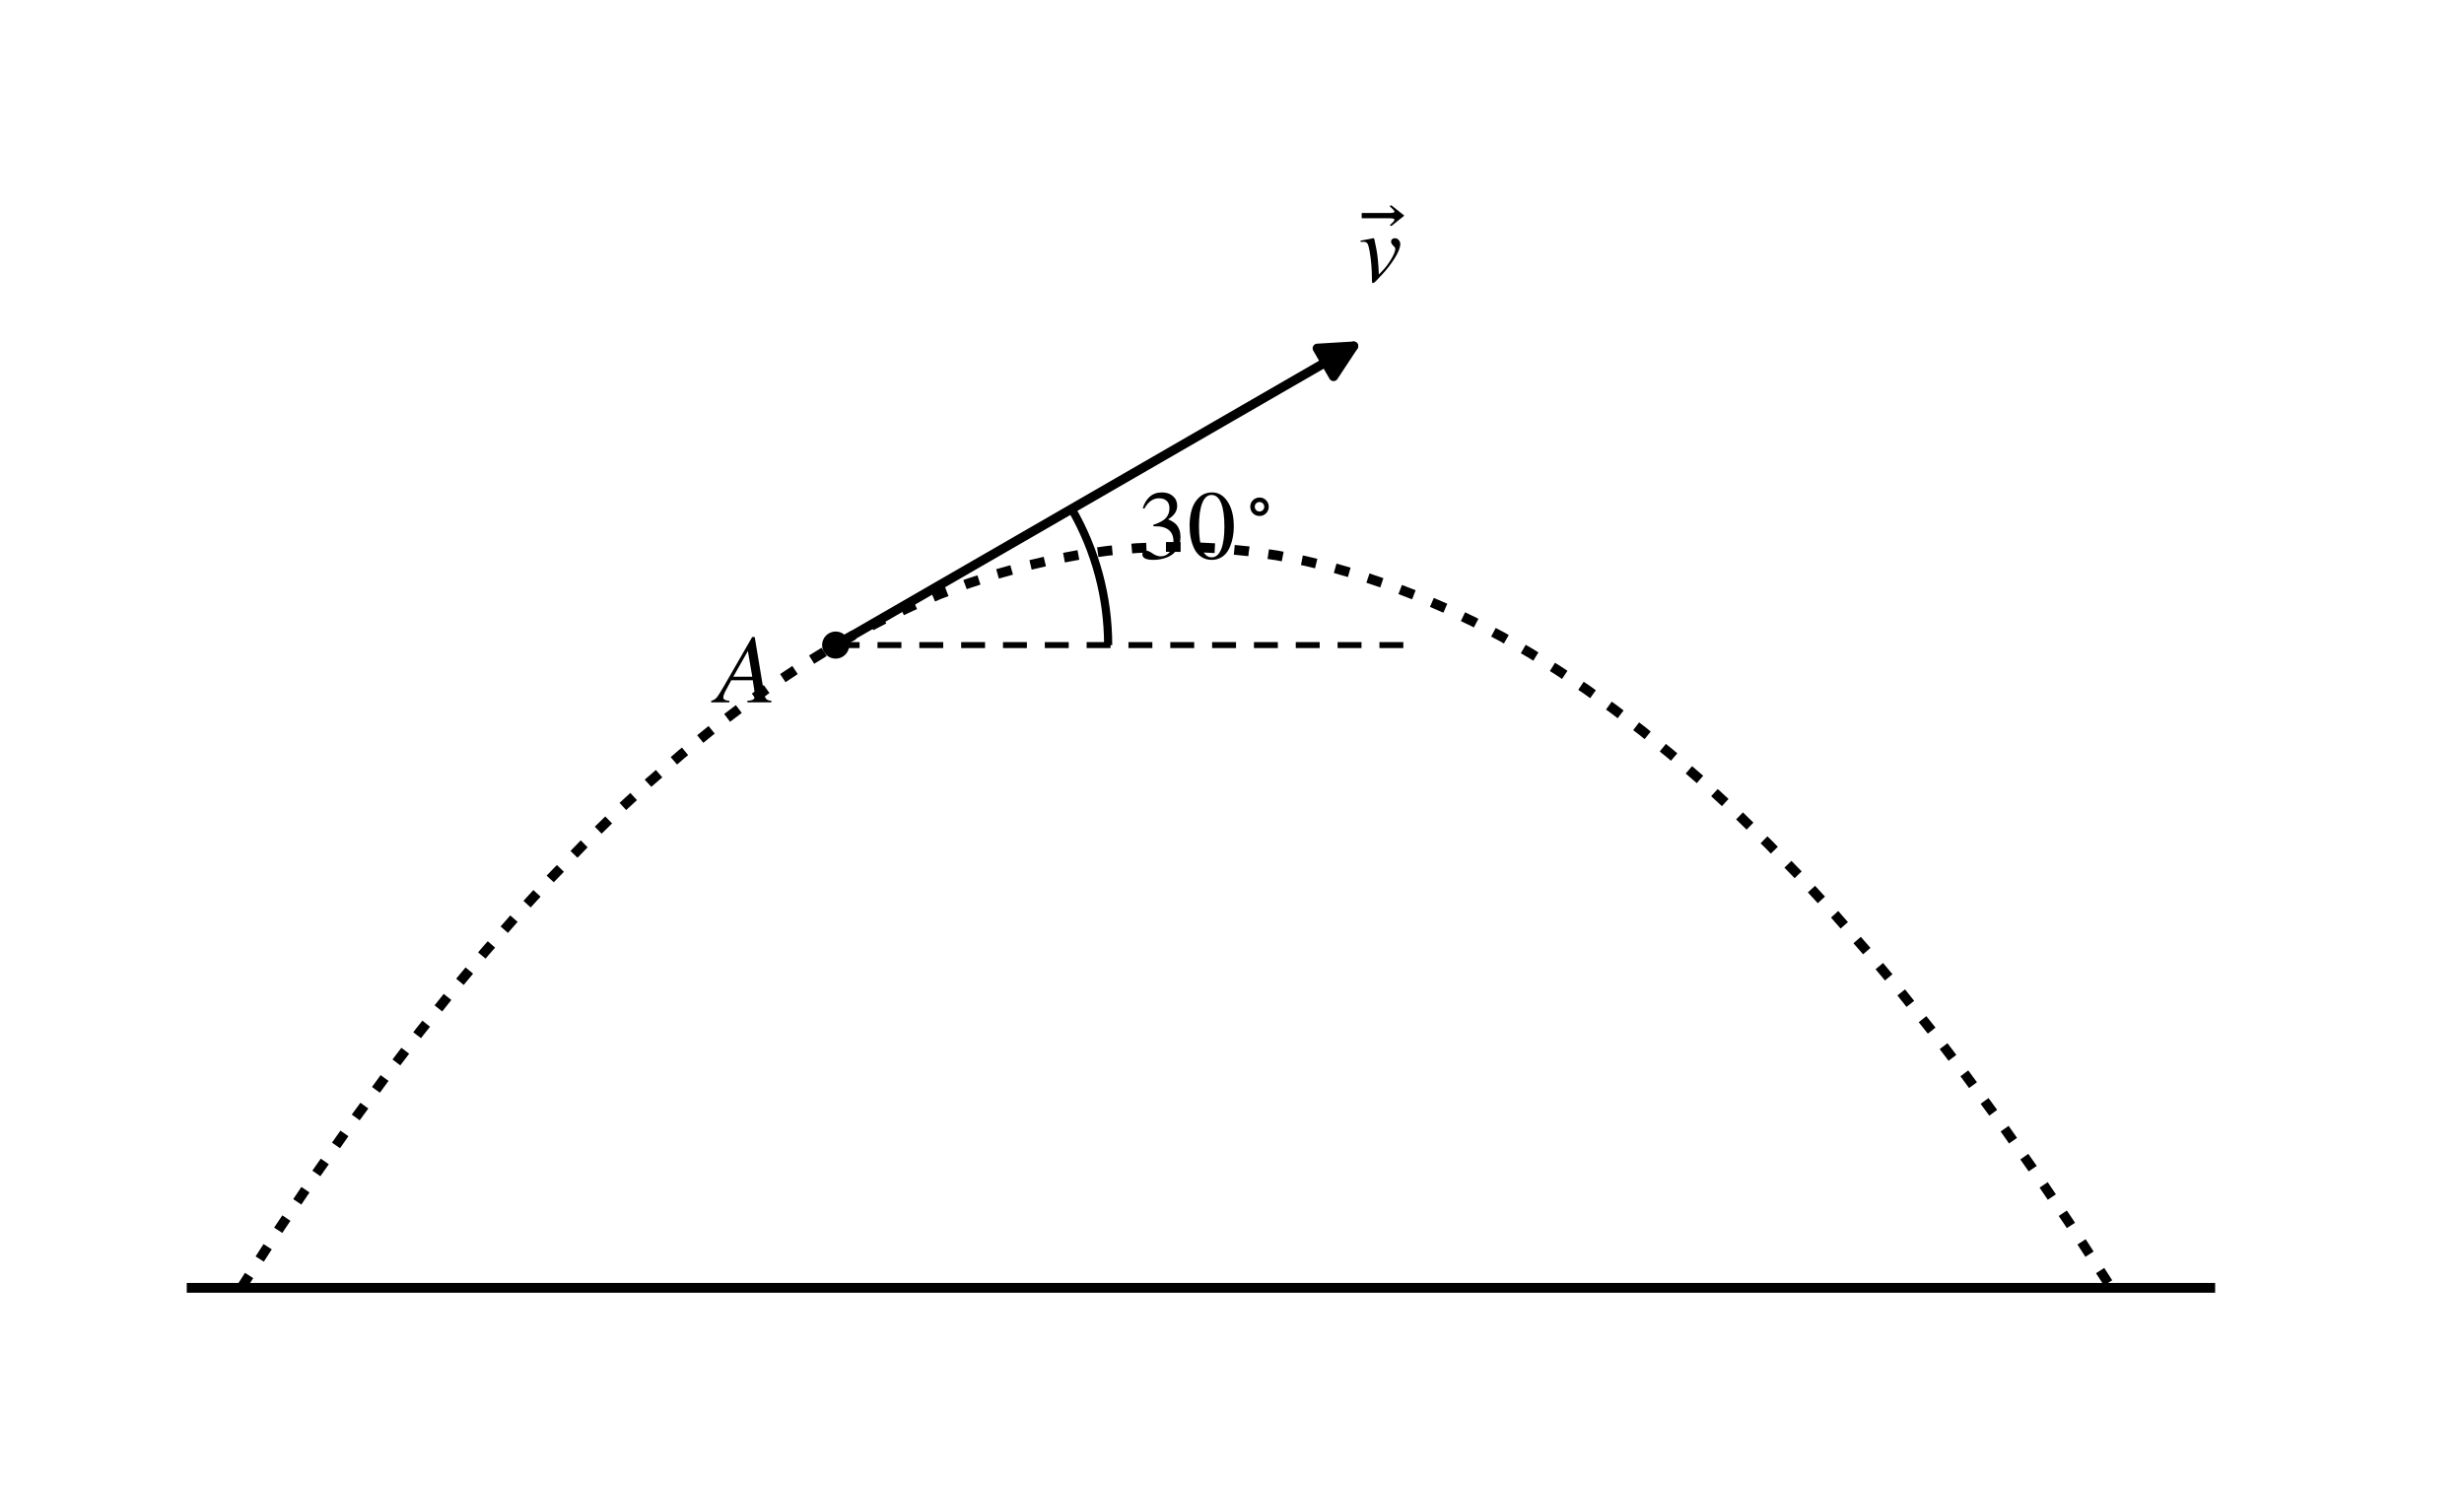
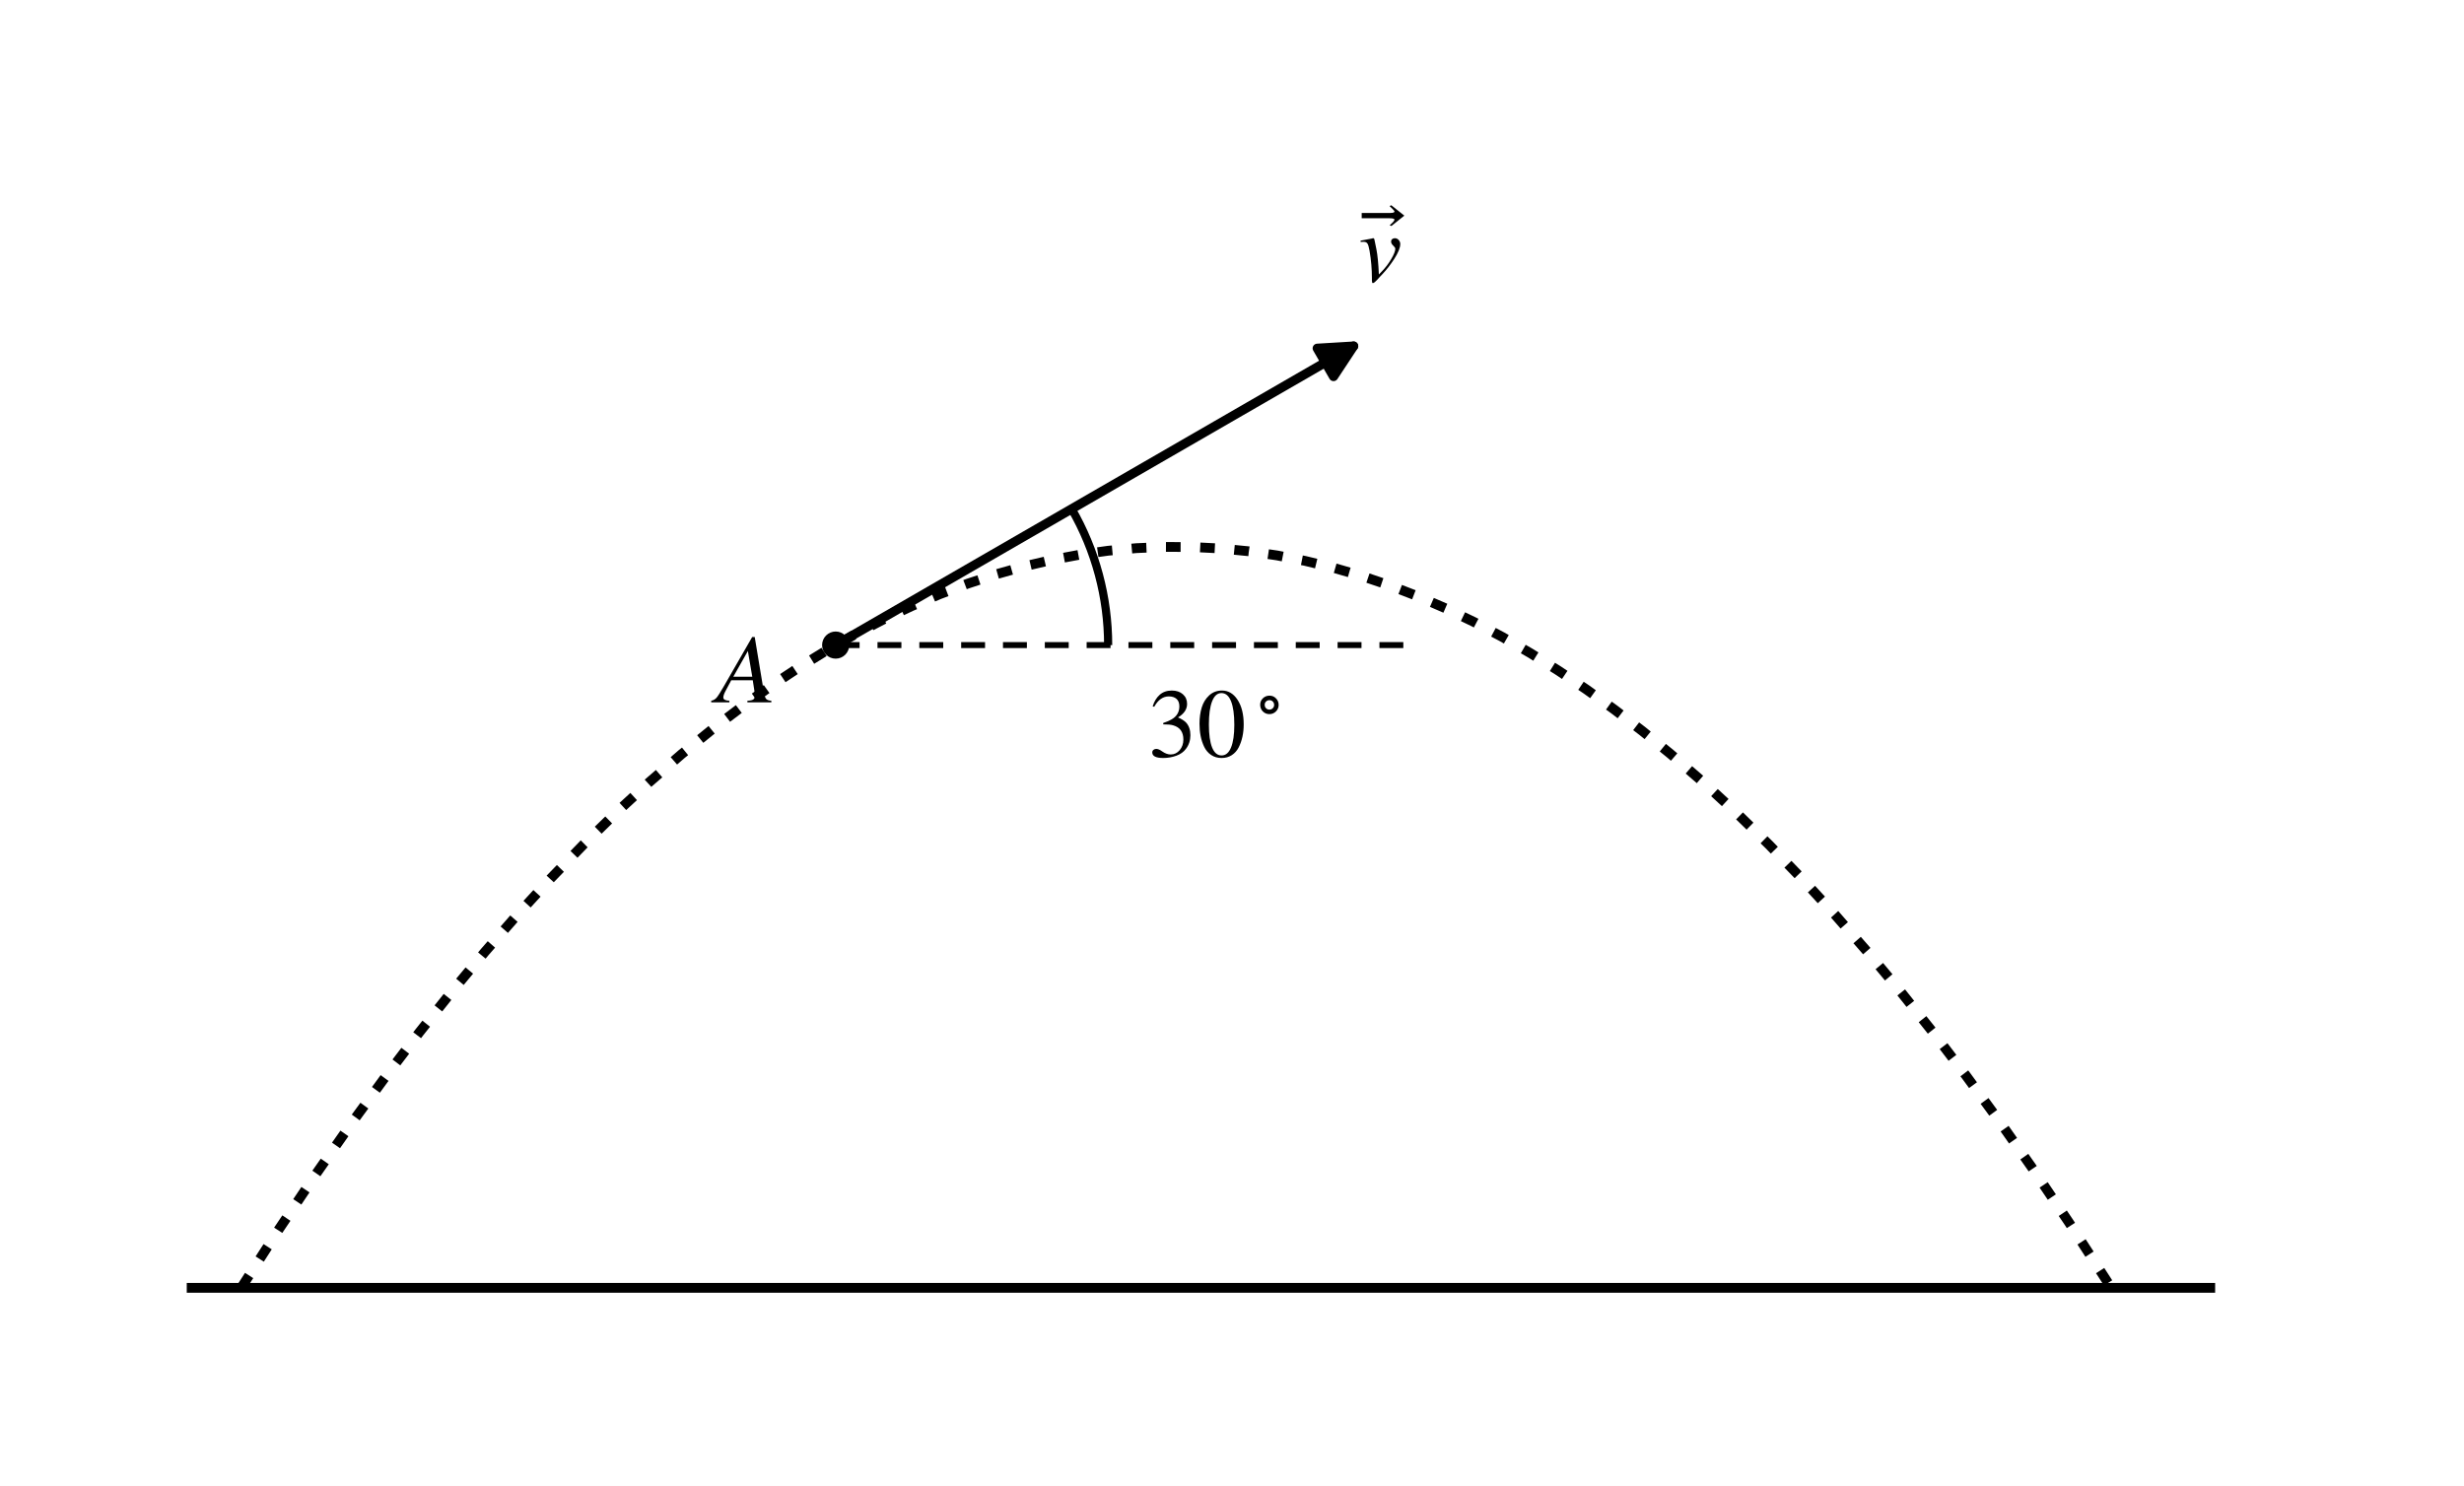
<svg xmlns="http://www.w3.org/2000/svg" xmlns:xlink="http://www.w3.org/1999/xlink" width="453.6pt" height="273.6pt" viewBox="0 0 453.6 273.6" version="1.1">
  <defs>
    <style type="text/css">*{stroke-linejoin: round; stroke-linecap: butt}</style>
  </defs>
  <g id="figure_1">
    <g id="patch_1">
      <path d="M 0 273.6 L 453.6 273.6 L 453.6 0 L 0 0 z " style="fill: #ffffff" />
    </g>
    <g id="axes_1">
      <g id="patch_2">
        <path d="M 204 118.777 C 204 114.394 203.425 110.029 202.291 105.795 C 201.156 101.561 199.472 97.493 197.28 93.697 " clip-path="url(#p0b8ff34103)" style="fill: none; stroke: #000000; stroke-width: 1.5; stroke-linejoin: miter" />
      </g>
      <g id="line2d_1">
        <path d="M 44.4 237.12 L 51.302 226.397 L 58.204 216.113 L 65.107 206.267 L 71.146 198.013 L 77.185 190.094 L 83.225 182.511 L 89.264 175.264 L 95.304 168.353 L 101.343 161.778 L 107.383 155.539 L 113.422 149.636 L 119.461 144.068 L 125.501 138.837 L 131.54 133.942 L 136.717 130.013 L 141.894 126.331 L 147.07 122.897 L 152.247 119.708 L 157.424 116.767 L 162.6 114.073 L 167.777 111.625 L 172.954 109.424 L 178.13 107.47 L 183.307 105.763 L 188.484 104.303 L 193.66 103.089 L 198.837 102.122 L 204.013 101.403 L 209.19 100.929 L 214.367 100.703 L 219.543 100.724 L 224.72 100.991 L 229.897 101.505 L 235.073 102.266 L 240.25 103.274 L 245.427 104.529 L 250.603 106.03 L 255.78 107.779 L 260.957 109.774 L 266.133 112.016 L 271.31 114.505 L 276.487 117.24 L 281.663 120.223 L 286.84 123.452 L 292.017 126.928 L 297.193 130.651 L 302.37 134.621 L 307.547 138.837 L 313.586 144.068 L 319.625 149.636 L 325.665 155.539 L 331.704 161.778 L 337.744 168.353 L 343.783 175.264 L 349.823 182.511 L 355.862 190.094 L 361.901 198.013 L 367.941 206.267 L 373.98 214.858 L 380.883 225.087 L 387.785 235.756 L 388.647 237.12 L 388.647 237.12 " clip-path="url(#p0b8ff34103)" style="fill: none; stroke-dasharray: 2.7,3.6; stroke-dashoffset: 0; stroke: #000000; stroke-width: 1.8" />
      </g>
      <g id="line2d_2">
        <path d="M 35.28 237.12 L 406.887 237.12 " clip-path="url(#p0b8ff34103)" style="fill: none; stroke: #000000; stroke-width: 1.8; stroke-linecap: square" />
      </g>
      <g id="line2d_3">
        <defs>
          <path id="mf2d74d0f04" d="M 0 2 C 0.53 2 1.039 1.789 1.414 1.414 C 1.789 1.039 2 0.53 2 0 C 2 -0.53 1.789 -1.039 1.414 -1.414 C 1.039 -1.789 0.53 -2 0 -2 C -0.53 -2 -1.039 -1.789 -1.414 -1.414 C -1.789 -1.039 -2 -0.53 -2 0 C -2 0.53 -1.789 1.039 -1.414 1.414 C -1.039 1.789 -0.53 2 0 2 z " style="stroke: #000000" />
        </defs>
        <g clip-path="url(#p0b8ff34103)">
          <use xlink:href="#mf2d74d0f04" x="153.84" y="118.777" style="stroke: #000000" />
        </g>
      </g>
      <g id="line2d_4">
        <path d="M 153.84 118.777 L 261.456 118.777 " clip-path="url(#p0b8ff34103)" style="fill: none; stroke-dasharray: 4.4,3.3; stroke-dashoffset: 0; stroke: #000000; stroke-width: 1.1" />
      </g>
      <g id="patch_3">
        <path d="M 155.572 117.777 Q 203.204 90.277 249.189 63.727 " style="fill: none; stroke: #000000; stroke-width: 1.7; stroke-linecap: round" />
        <path d="M 242.493 64.129 L 249.189 63.727 L 245.493 69.325 z " style="stroke: #000000; stroke-width: 1.7; stroke-linecap: round" />
      </g>
      <g id="text_1">
-         <g transform="translate(209.562 102.9065) scale(0.18 -0.18)">
+         <g transform="translate(211.386 139.3865) scale(0.18 -0.18)">
          <defs>
            <path id="STIXGeneral-Regular-33" d="M 390 3264 L 288 3290 Q 435 3770 748 4048 Q 1062 4326 1542 4326 Q 1990 4326 2265 4083 Q 2541 3840 2541 3450 Q 2541 2925 1946 2566 Q 2298 2413 2477 2227 Q 2758 1914 2758 1402 Q 2758 890 2464 506 Q 2246 211 1840 60 Q 1434 -90 979 -90 Q 262 -90 262 275 Q 262 378 339 442 Q 416 506 525 506 Q 685 506 915 339 Q 1197 141 1466 141 Q 1818 141 2058 425 Q 2298 710 2298 1120 Q 2298 1856 1632 2048 Q 1434 2112 979 2112 L 979 2202 Q 1338 2323 1517 2432 Q 2035 2726 2035 3290 Q 2035 3610 1852 3776 Q 1670 3942 1344 3942 Q 768 3942 390 3264 z " transform="scale(0.015625)" />
            <path id="STIXGeneral-Regular-30" d="M 3046 2112 Q 3046 1683 2963 1302 Q 2880 922 2717 602 Q 2554 282 2266 96 Q 1978 -90 1600 -90 Q 1210 -90 915 108 Q 621 307 461 640 Q 301 973 227 1350 Q 154 1728 154 2150 Q 154 2746 301 3222 Q 448 3699 790 4012 Q 1133 4326 1626 4326 Q 2253 4326 2649 3712 Q 3046 3098 3046 2112 z M 2432 2080 Q 2432 3091 2217 3625 Q 2003 4160 1587 4160 Q 1190 4160 979 3622 Q 768 3085 768 2106 Q 768 1120 979 598 Q 1190 77 1600 77 Q 2003 77 2217 598 Q 2432 1120 2432 2080 z " transform="scale(0.015625)" />
            <path id="STIXGeneral-Regular-2218" d="M 1734 2224 Q 1984 1971 1984 1612 Q 1984 1254 1731 1001 Q 1478 749 1120 749 Q 755 749 505 1001 Q 256 1254 256 1626 Q 256 1984 509 2230 Q 762 2477 1133 2477 Q 1485 2477 1734 2224 z M 1434 1299 Q 1562 1427 1562 1612 Q 1562 1798 1434 1926 Q 1306 2054 1133 2054 Q 934 2054 806 1929 Q 678 1805 678 1626 Q 678 1427 803 1299 Q 928 1171 1120 1171 Q 1306 1171 1434 1299 z " transform="scale(0.015625)" />
          </defs>
          <use xlink:href="#STIXGeneral-Regular-33" transform="translate(0 0.40625)" />
          <use xlink:href="#STIXGeneral-Regular-30" transform="translate(49.99999 0.40625)" />
          <use xlink:href="#STIXGeneral-Regular-2218" transform="translate(111.6512 35.68125) scale(0.7)" />
        </g>
      </g>
      <g id="text_2">
        <g transform="translate(131.844 129.3545) scale(0.18 -0.18)">
          <defs>
            <path id="STIXGeneral-Italic-41" d="M 3610 0 L 2042 0 L 2042 102 Q 2330 115 2432 192 Q 2534 269 2534 442 Q 2534 493 2522 608 L 2394 1446 L 986 1446 L 608 736 Q 467 474 467 314 Q 467 122 864 102 L 864 0 L -326 0 L -326 102 Q -109 147 28 307 Q 166 467 531 1101 L 2355 4275 L 2522 4275 L 3110 736 Q 3174 339 3264 230 Q 3354 122 3610 102 L 3610 0 z M 2362 1677 L 2074 3360 L 1120 1677 L 2362 1677 z " transform="scale(0.015625)" />
          </defs>
          <use xlink:href="#STIXGeneral-Italic-41" transform="translate(0 0.203125)" />
        </g>
      </g>
      <g id="text_3">
        <g transform="translate(250.11 51.83446) scale(0.18 -0.18)">
          <defs>
            <path id="STIXGeneral-Regular-20d7" d="M -109 4186 L -954 3507 L -1069 3558 Q -755 3821 -755 3917 Q -755 4013 -1069 4013 L -2899 4013 L -2899 4358 L -1069 4358 Q -755 4358 -755 4454 Q -755 4474 -768 4496 Q -781 4518 -816 4553 Q -851 4589 -880 4621 Q -909 4653 -973 4713 Q -1037 4774 -1075 4813 L -960 4864 L -109 4186 z " transform="scale(0.015625)" />
            <path id="STIXGeneral-Italic-76" d="M 1325 448 L 1523 653 Q 1869 1005 2134 1456 Q 2400 1907 2400 2131 Q 2400 2208 2285 2317 Q 2125 2458 2125 2605 Q 2125 2701 2195 2761 Q 2266 2822 2368 2822 Q 2522 2822 2624 2704 Q 2726 2586 2726 2445 Q 2726 2074 2323 1453 Q 1971 909 1562 474 Q 1504 416 1421 326 Q 1338 237 1299 192 Q 1261 147 1200 86 Q 1139 26 1110 -3 Q 1082 -32 1043 -64 Q 1005 -96 979 -105 Q 954 -115 928 -115 Q 870 -115 870 58 L 870 211 Q 870 1094 717 1990 Q 653 2355 579 2470 Q 506 2586 326 2586 Q 198 2586 128 2579 L 128 2662 Q 480 2720 845 2797 Q 915 2822 973 2822 Q 1011 2822 1033 2739 Q 1056 2656 1165 2093 Q 1280 1510 1325 448 z " transform="scale(0.015625)" />
          </defs>
          <use xlink:href="#STIXGeneral-Regular-20d7" transform="translate(48.44531 2)" />
          <use xlink:href="#STIXGeneral-Italic-76" transform="translate(0 0.203125)" />
        </g>
      </g>
    </g>
  </g>
  <defs>
    <clipPath id="p0b8ff34103">
      <rect x="26.16" y="13.68" width="401.28" height="246.24" />
    </clipPath>
  </defs>
</svg>
